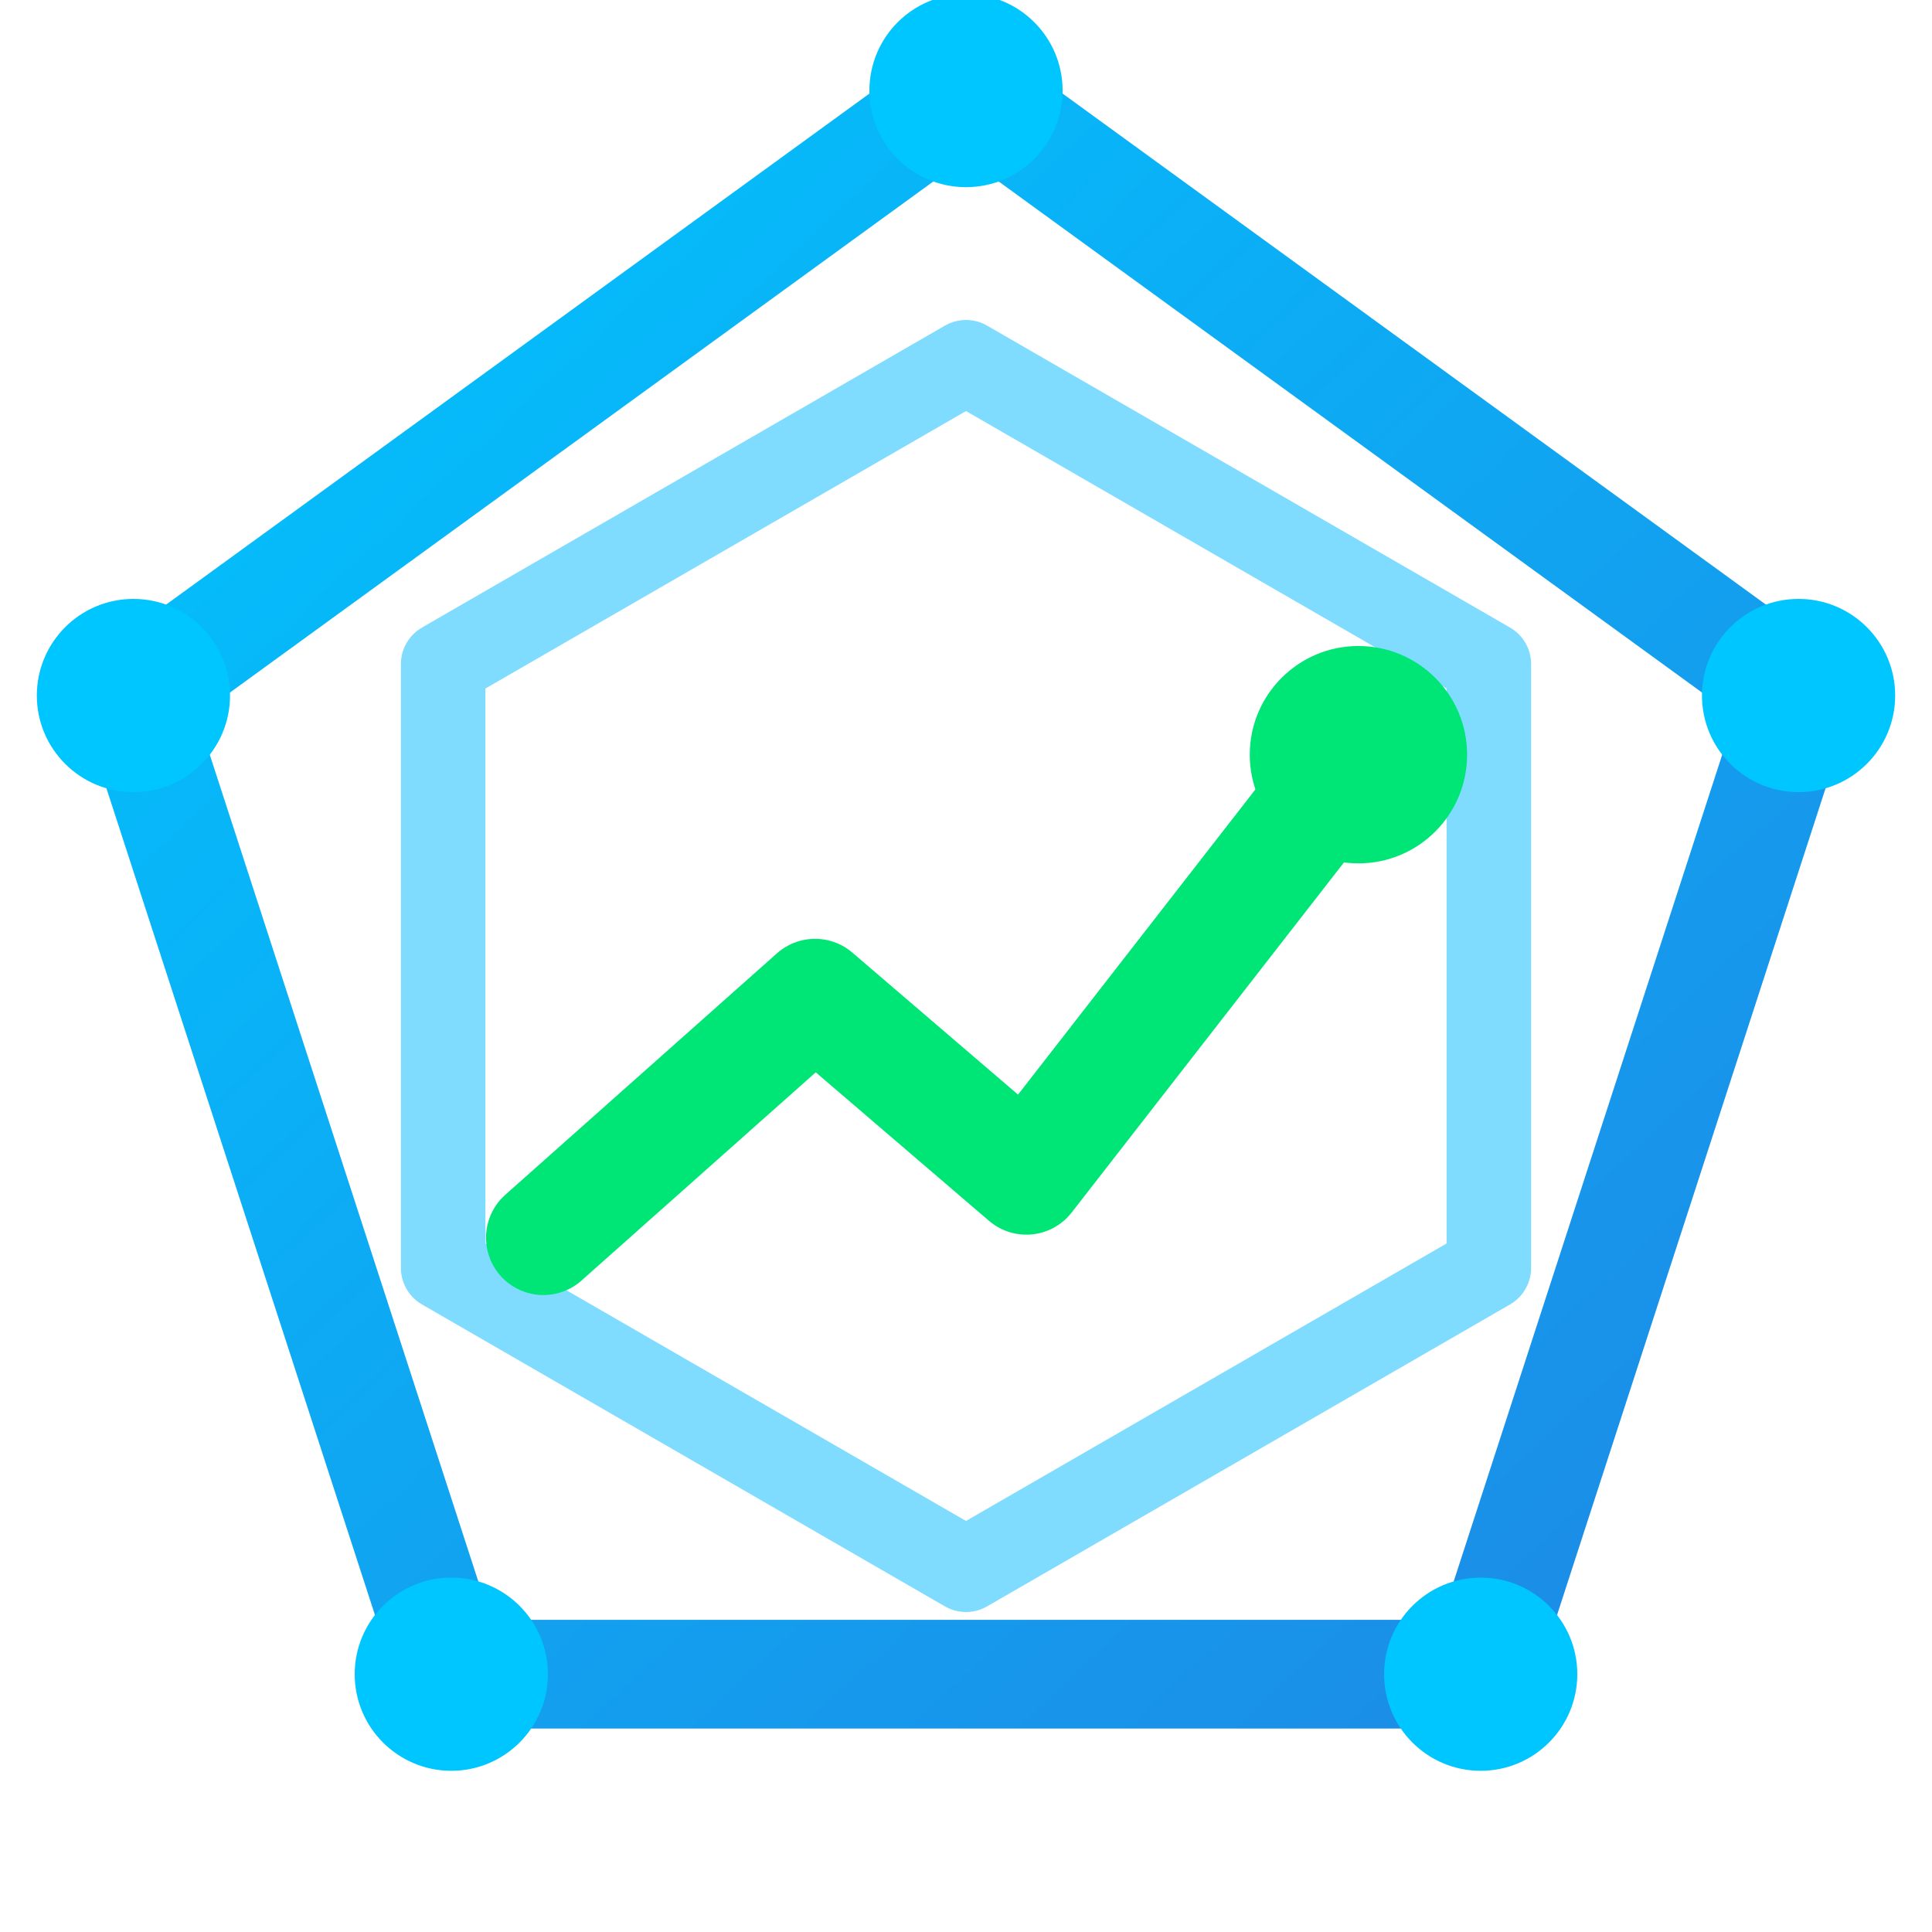
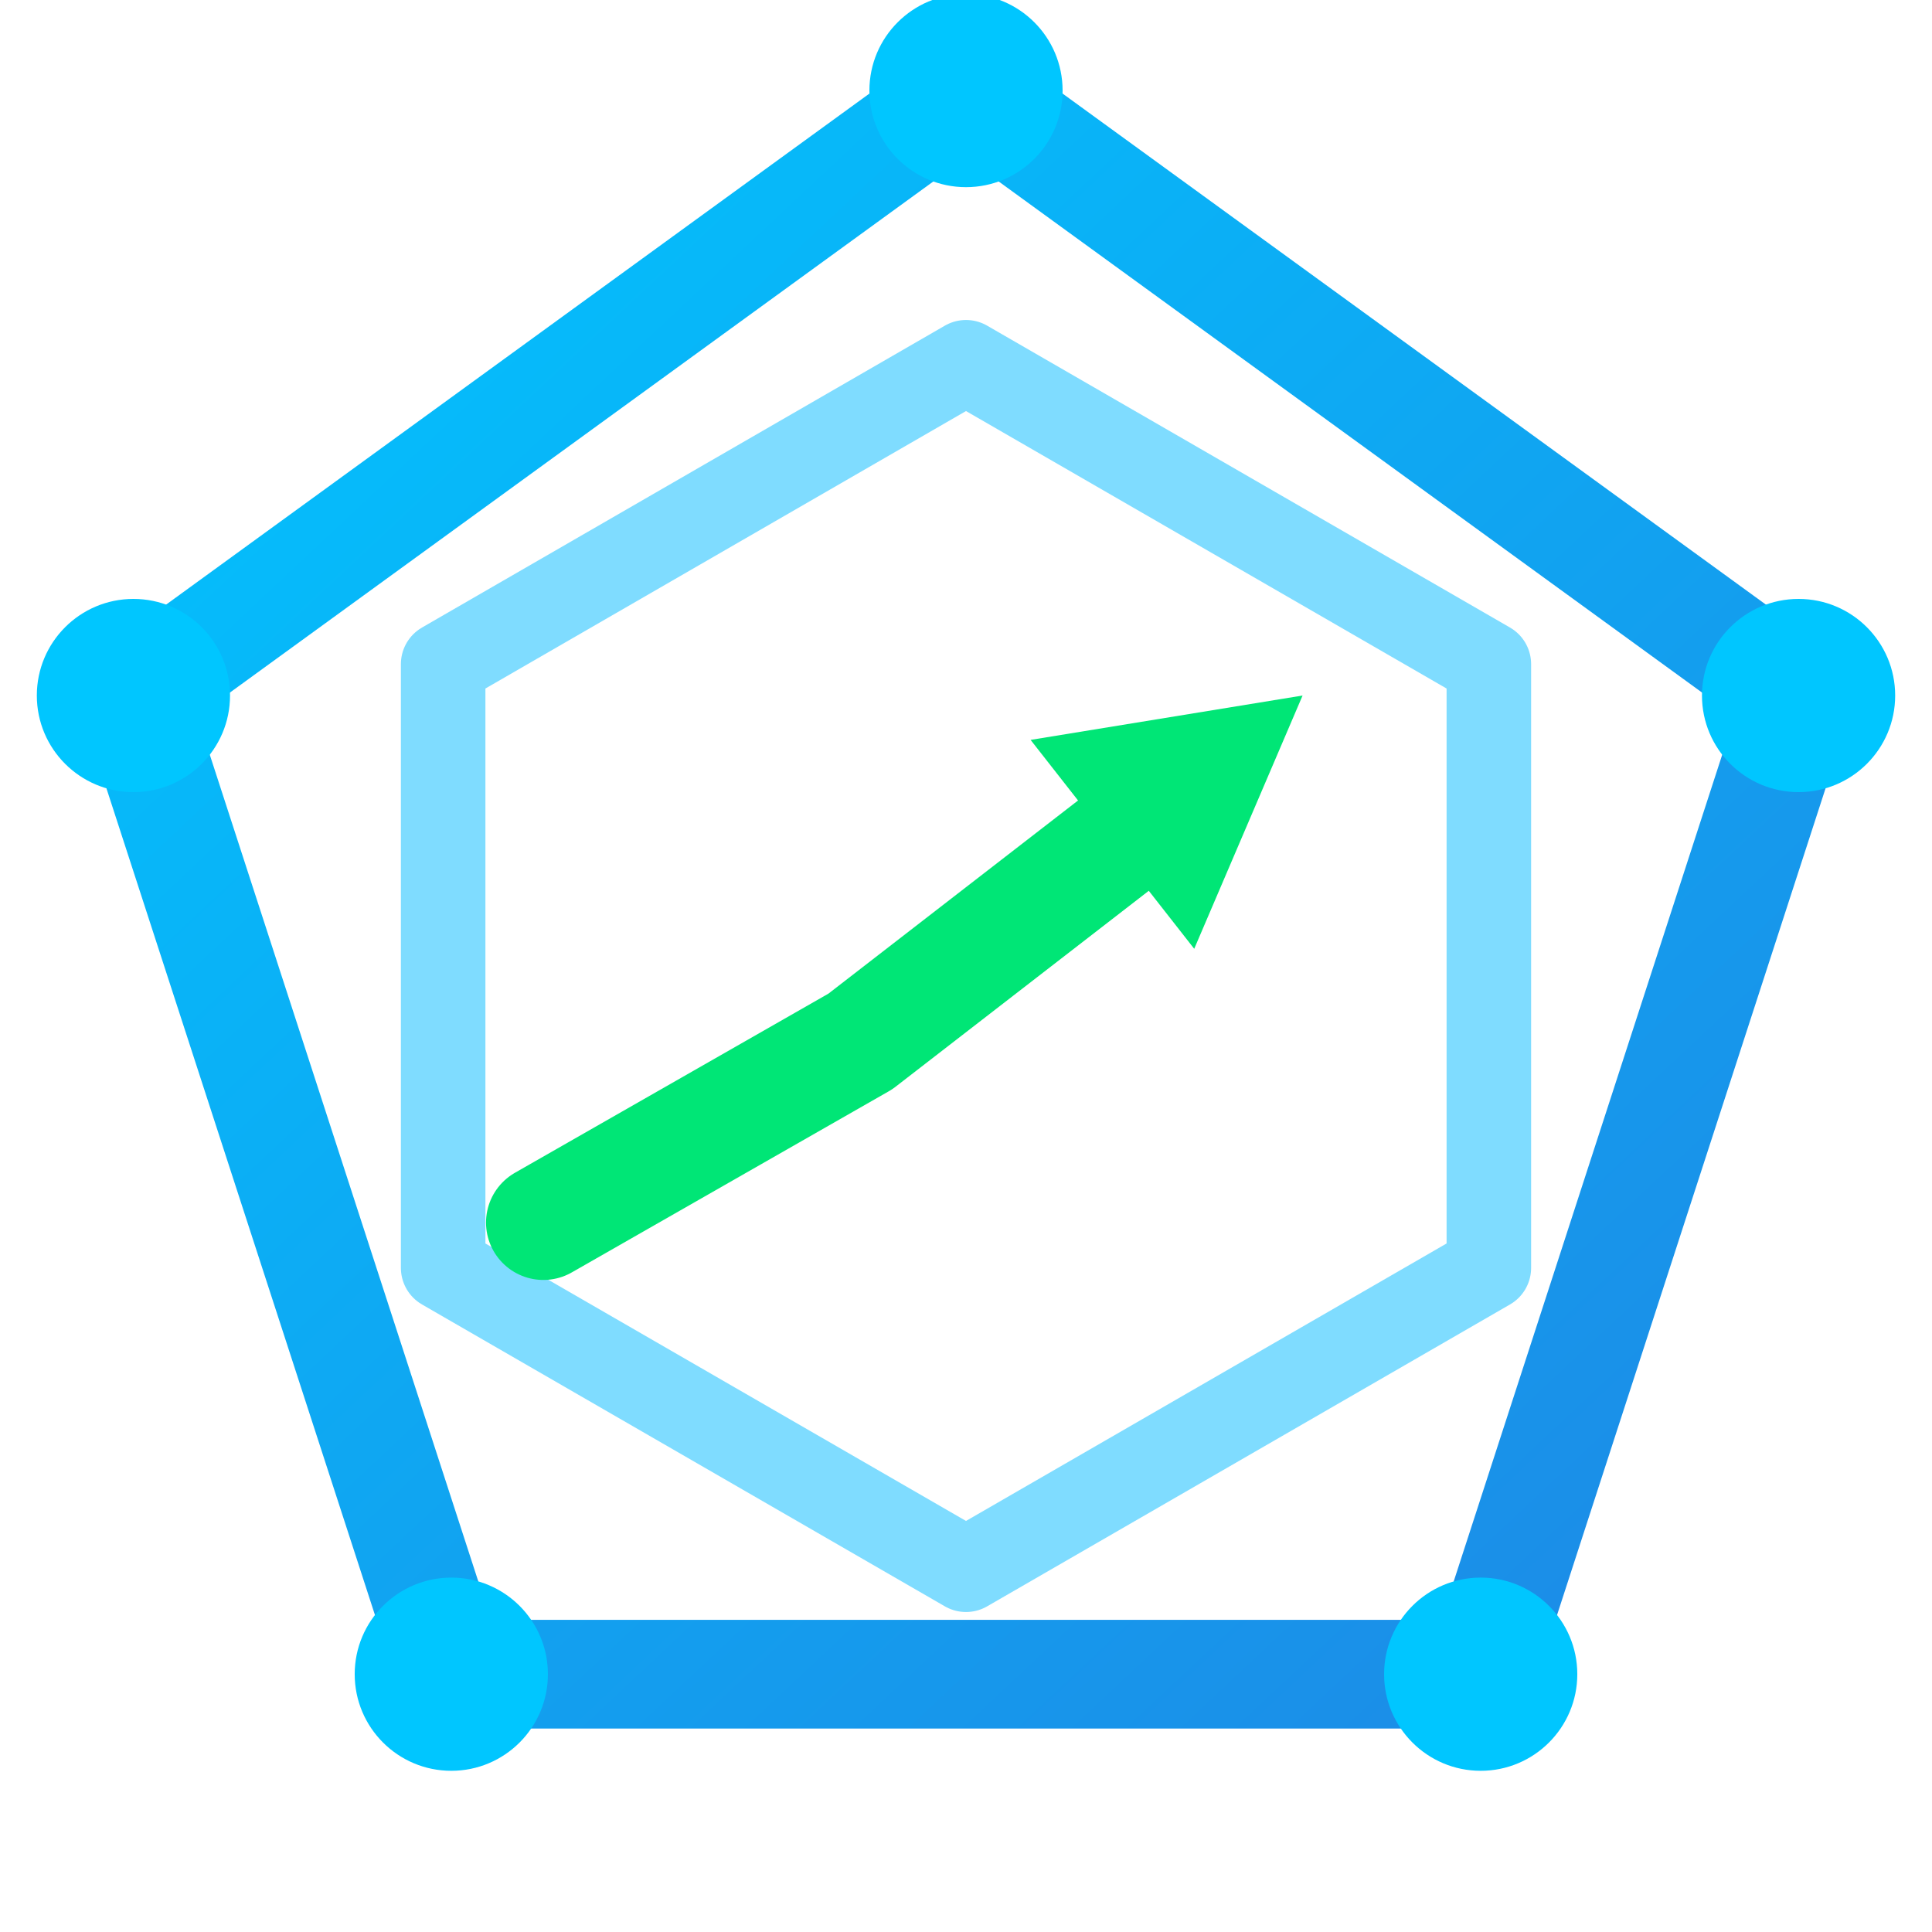
<svg xmlns="http://www.w3.org/2000/svg" viewBox="0 0 64 64" width="64" height="64" role="img" aria-label="ModalitiesQuant">
  <defs>
    <linearGradient id="mqFavEdge" x1="0" y1="0" x2="1" y2="1">
      <stop offset="0" stop-color="#00c6ff" />
      <stop offset="1" stop-color="#1e88e5" />
    </linearGradient>
  </defs>
  <g fill="none" stroke-linecap="round" stroke-linejoin="round">
    <polygon points="32,3 59.58,23.04 49.05,55.46 14.95,55.46 4.42,23.04" stroke="url(#mqFavEdge)" stroke-width="3.6" />
    <g fill="#00c6ff" stroke="none">
      <circle cx="32" cy="3" r="3.2" />
      <circle cx="59.58" cy="23.04" r="3.2" />
      <circle cx="49.05" cy="55.46" r="3.2" />
      <circle cx="14.95" cy="55.46" r="3.2" />
      <circle cx="4.42" cy="23.04" r="3.2" />
    </g>
    <polygon points="32,12 49.32,22 49.32,42 32,52 14.68,42 14.68,22" stroke="#7fdcff" stroke-width="2.8" />
-     <path d="M18 41 L27 33 L34 39 L44.5 25.5" stroke="#00e676" stroke-width="3.8" />
-     <circle cx="45" cy="25" r="3.6" fill="#00e676" stroke="none" />
+     <path d="M18 40.5 L28.5 34.5 L36.9 28" stroke="#00e676" stroke-width="3.8" />
+     <polygon points="43.15,23.04 39.56,31.43 34.14,24.51" fill="#00e676" stroke="none" />
  </g>
</svg>
